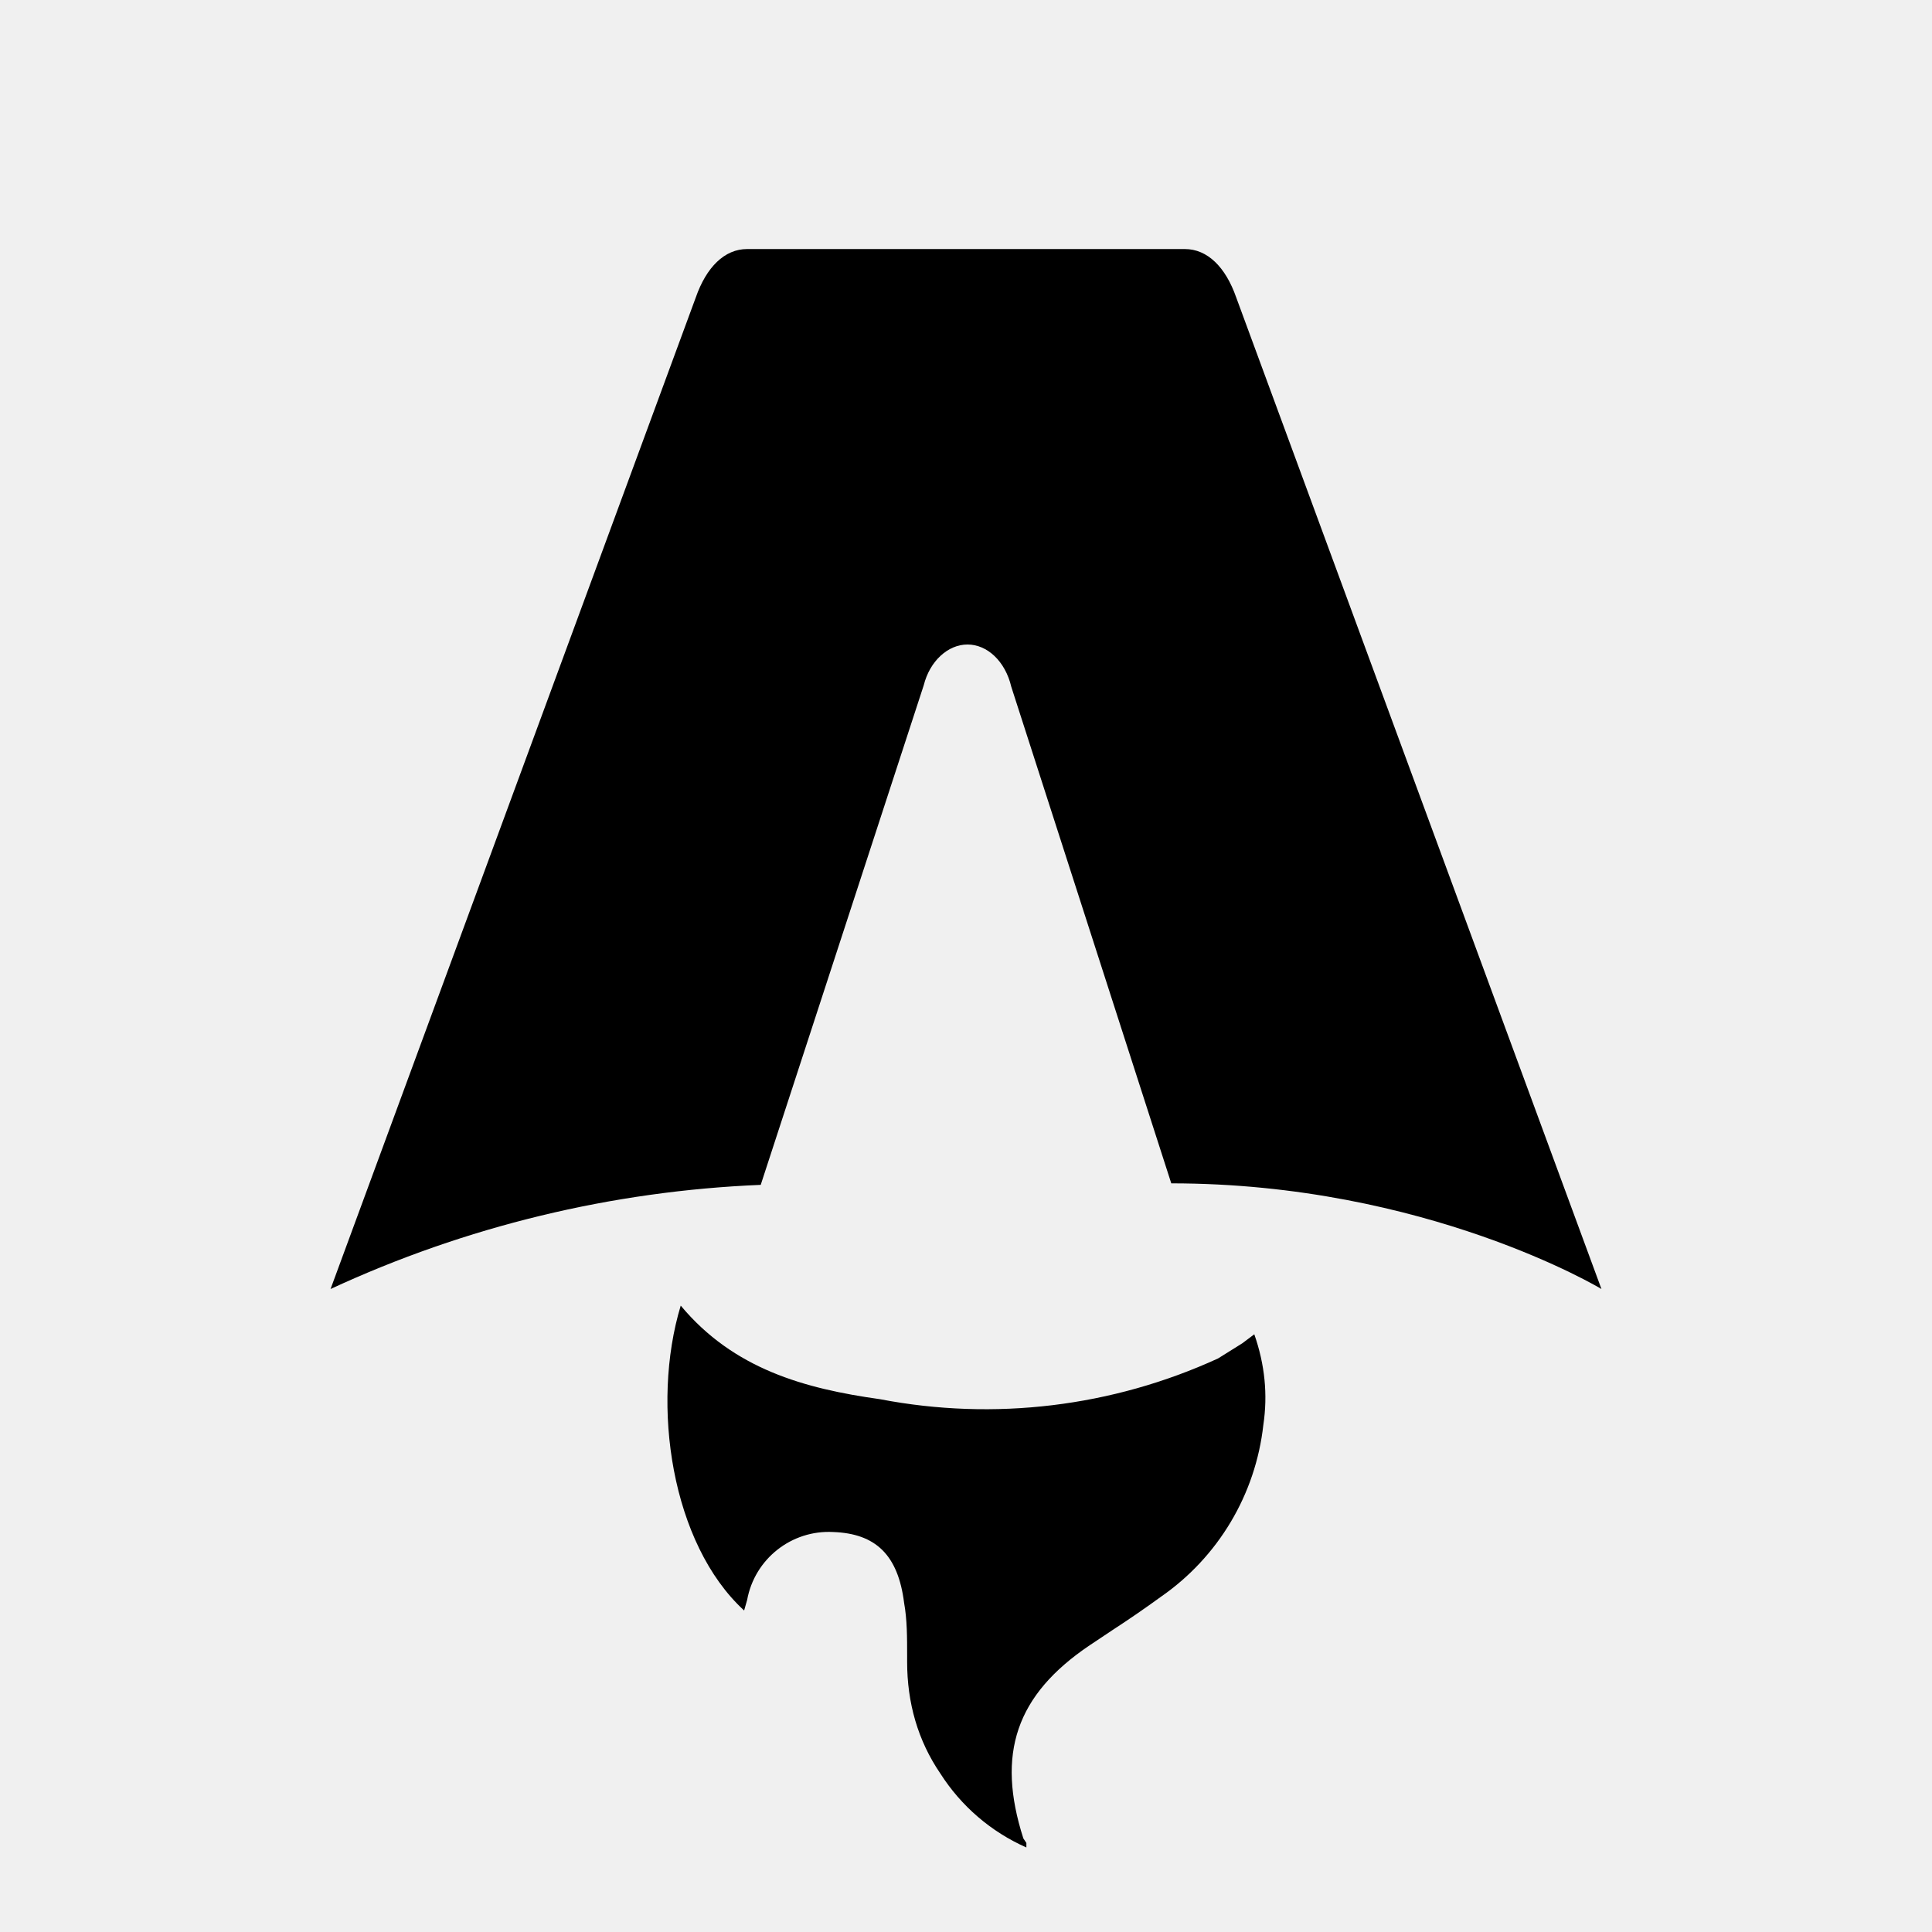
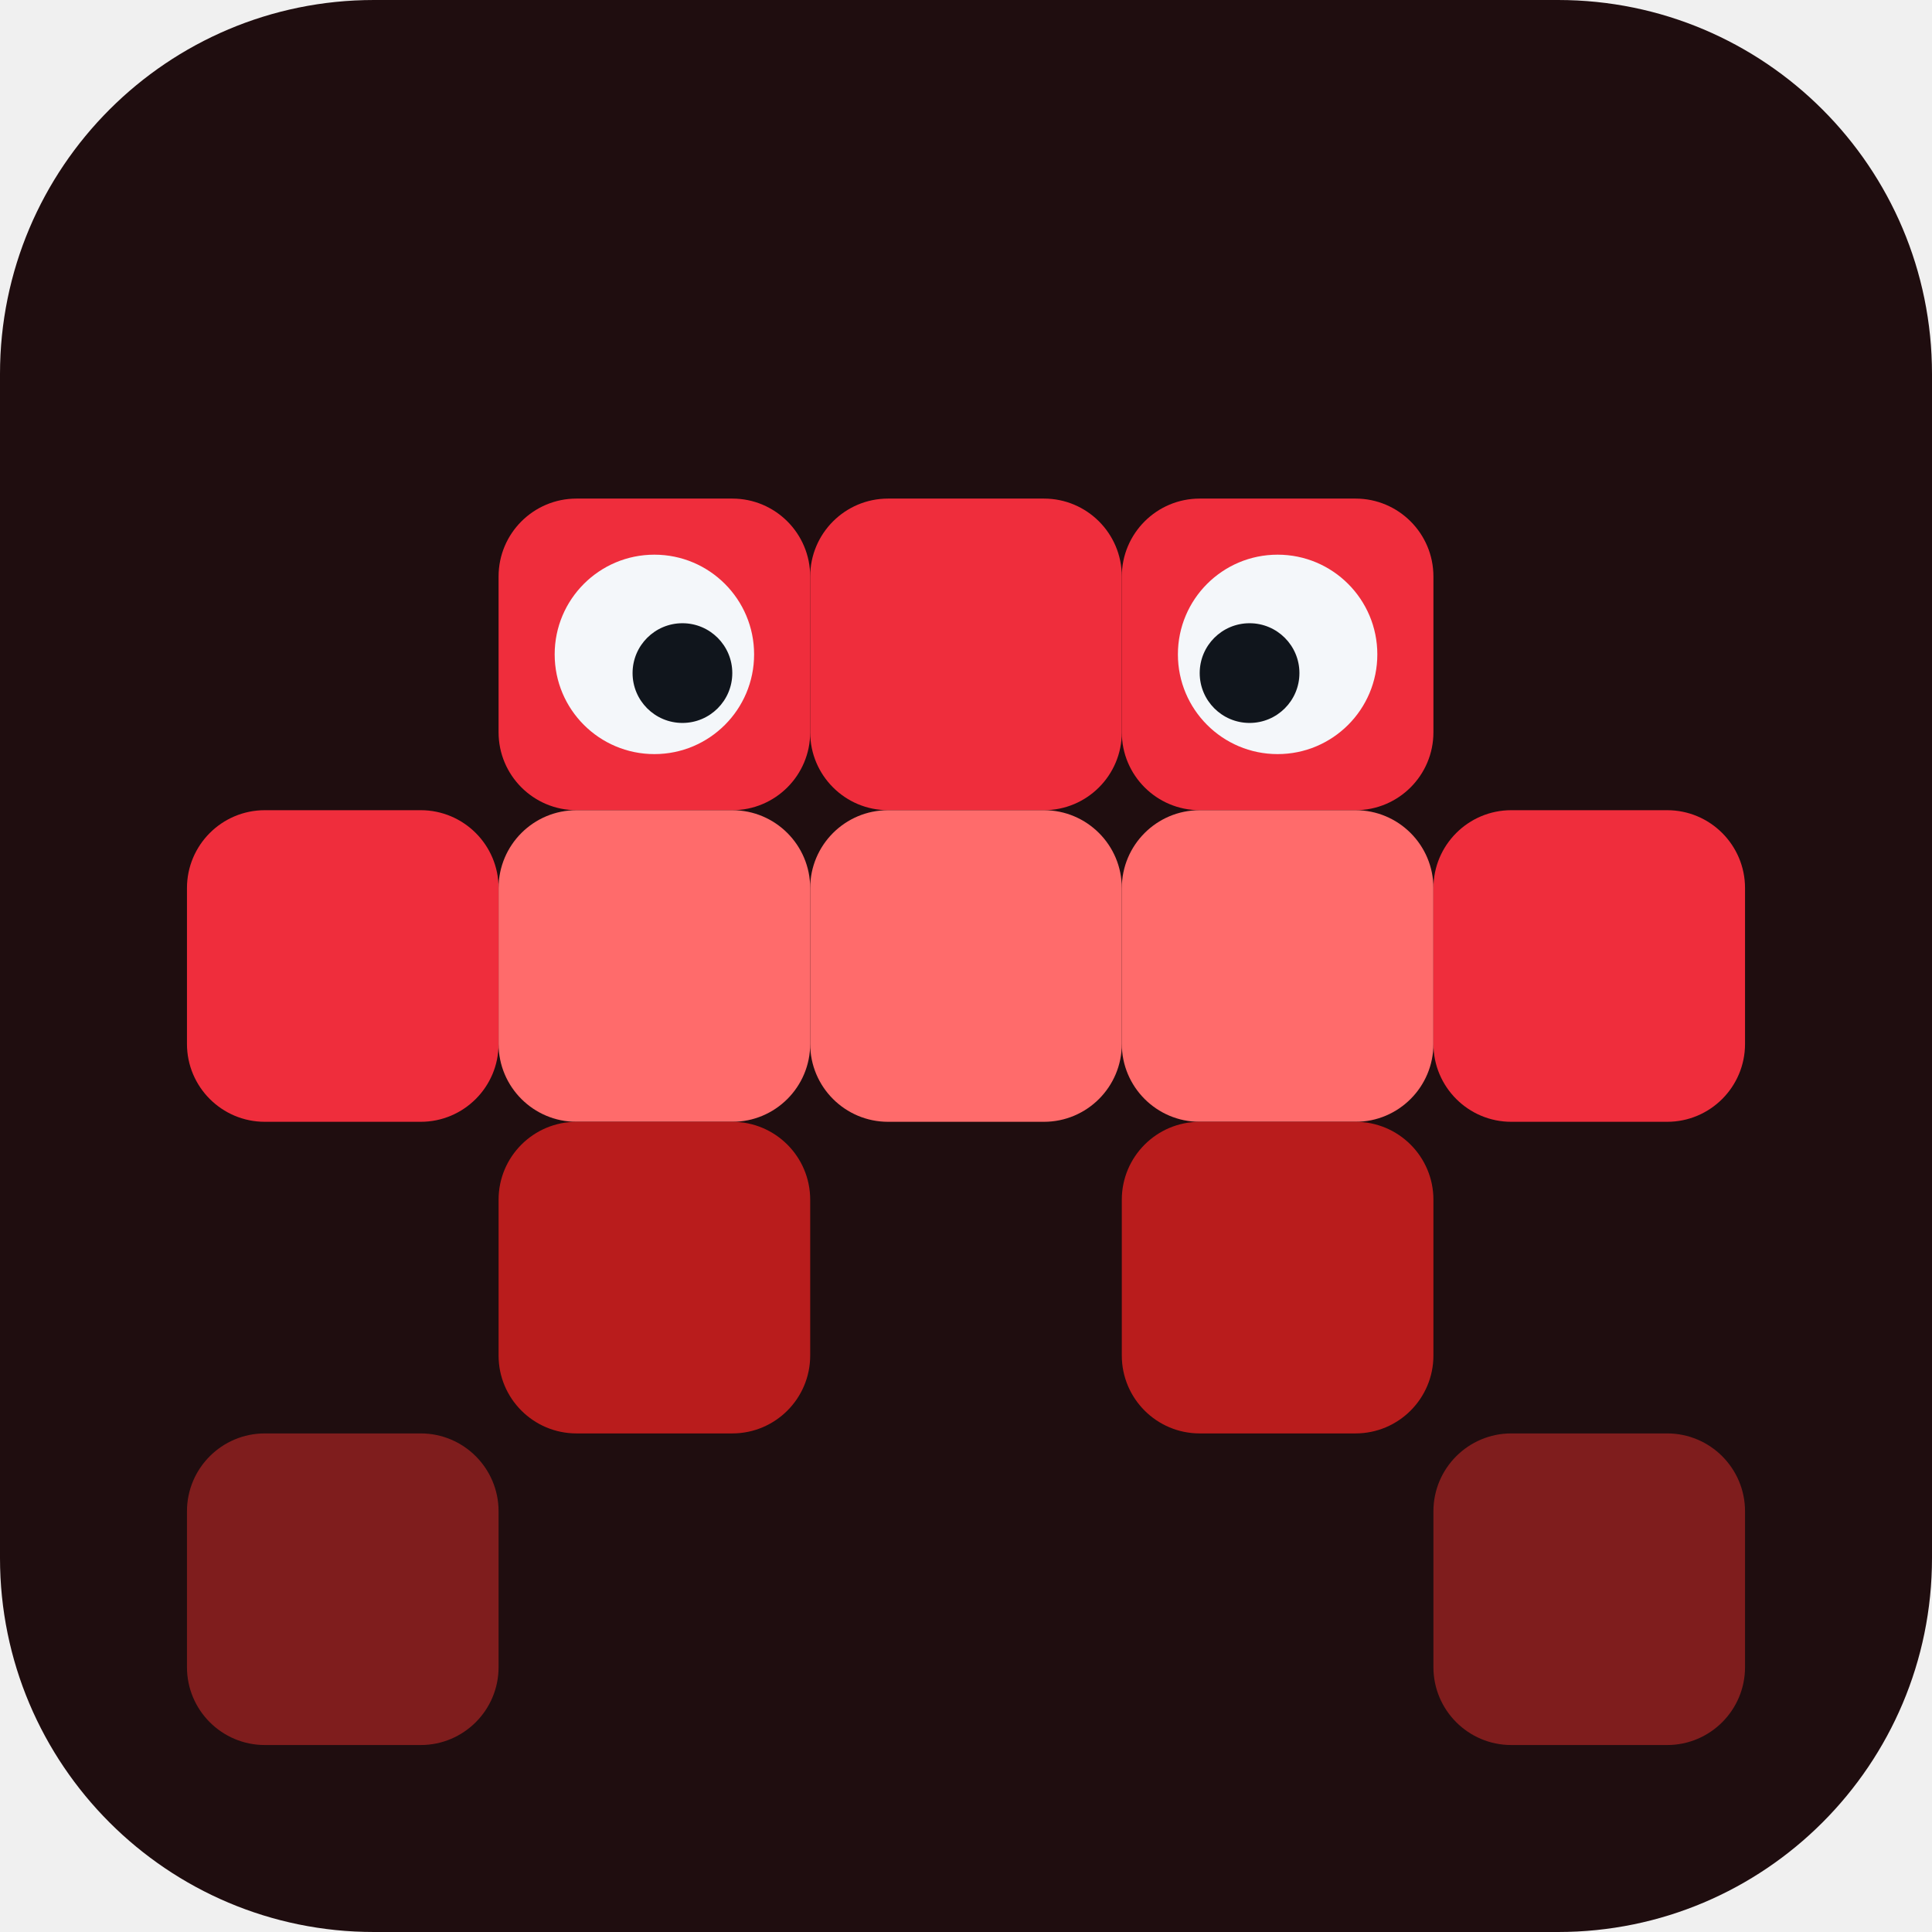
- <svg xmlns="http://www.w3.org/2000/svg" fill="none" viewBox="0 0 128 128">
-   <path d="M50.4 78.5a75.1 75.1 0 0 0-28.5 6.9l24.2-65.7c.7-2 1.9-3.2 3.4-3.2h29c1.5 0 2.7 1.2 3.4 3.2l24.2 65.7s-11.6-7-28.5-7L67 45.5c-.4-1.7-1.6-2.8-2.9-2.8-1.3 0-2.5 1.1-2.9 2.7L50.4 78.5Zm-1.1 28.2Zm-4.2-20.2c-2 6.6-.6 15.8 4.2 20.2a17.5 17.5 0 0 1 .2-.7 5.5 5.5 0 0 1 5.7-4.5c2.8.1 4.3 1.5 4.7 4.7.2 1.1.2 2.3.2 3.5v.4c0 2.7.7 5.2 2.2 7.4a13 13 0 0 0 5.7 4.9v-.3l-.2-.3c-1.8-5.6-.5-9.5 4.4-12.8l1.5-1a73 73 0 0 0 3.2-2.2 16 16 0 0 0 6.8-11.4c.3-2 .1-4-.6-6l-.8.6-1.6 1a37 37 0 0 1-22.4 2.7c-5-.7-9.7-2-13.2-6.2Z" />
-   <style>
-         path { fill: #000; }
-         @media (prefers-color-scheme: dark) {
-             path { fill: #FFF; }
-         }
-     </style>
+ <svg xmlns="http://www.w3.org/2000/svg" viewBox="0 0 62 62">
+   <rect width="62" height="62" rx="12" fill="#1f0d0f" />
+   <g>
+     <rect x="16" y="16" width="10" height="10" rx="2.5" fill="#ef2d3c" />
+     <rect x="26" y="16" width="10" height="10" rx="2.5" fill="#ef2d3c" />
+     <rect x="36" y="16" width="10" height="10" rx="2.5" fill="#ef2d3c" />
+     <rect x="6" y="26" width="10" height="10" rx="2.5" fill="#ef2d3c" />
+     <rect x="16" y="26" width="10" height="10" rx="2.5" fill="#ff6b6b" />
+     <rect x="26" y="26" width="10" height="10" rx="2.5" fill="#ff6b6b" />
+     <rect x="36" y="26" width="10" height="10" rx="2.5" fill="#ff6b6b" />
+     <rect x="46" y="26" width="10" height="10" rx="2.5" fill="#ef2d3c" />
+     <rect x="16" y="36" width="10" height="10" rx="2.5" fill="#b91c1c" />
+     <rect x="36" y="36" width="10" height="10" rx="2.5" fill="#b91c1c" />
+     <rect x="6" y="46" width="10" height="10" rx="2.5" fill="#7f1d1d" />
+     <rect x="46" y="46" width="10" height="10" rx="2.5" fill="#7f1d1d" />
+     <circle cx="21" cy="21" r="3.2" fill="#f4f7fa" />
+     <circle cx="41" cy="21" r="3.2" fill="#f4f7fa" />
+     <circle cx="21.9" cy="21.6" r="1.6" fill="#10151c" />
+     <circle cx="40.1" cy="21.6" r="1.6" fill="#10151c" />
+   </g>
</svg>
